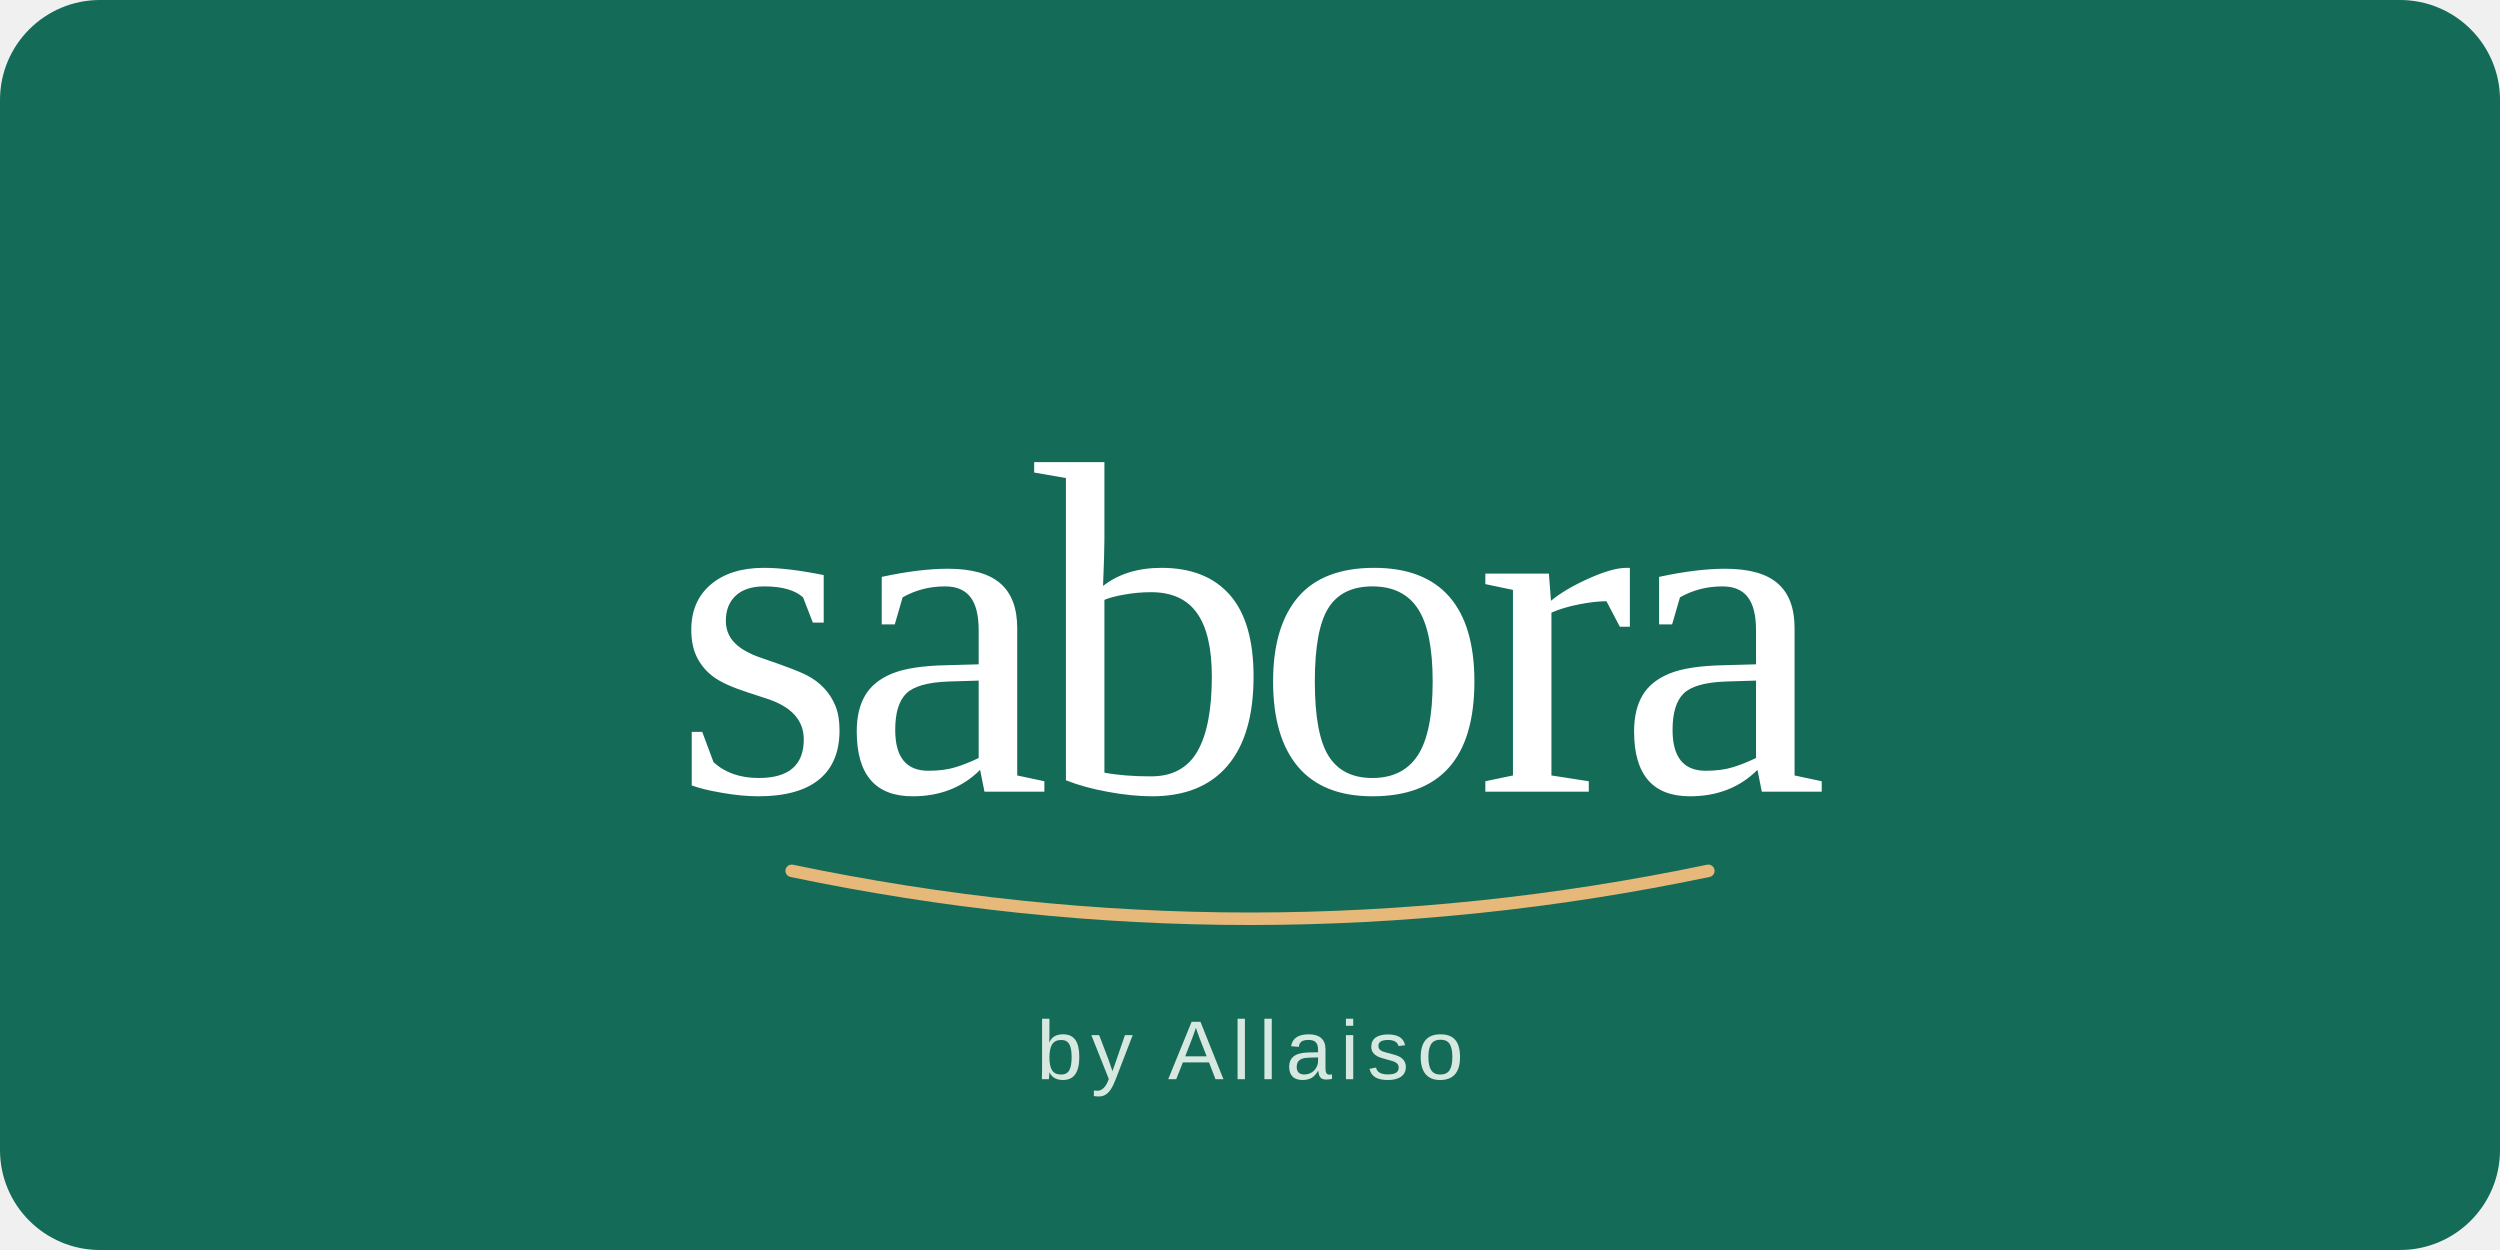
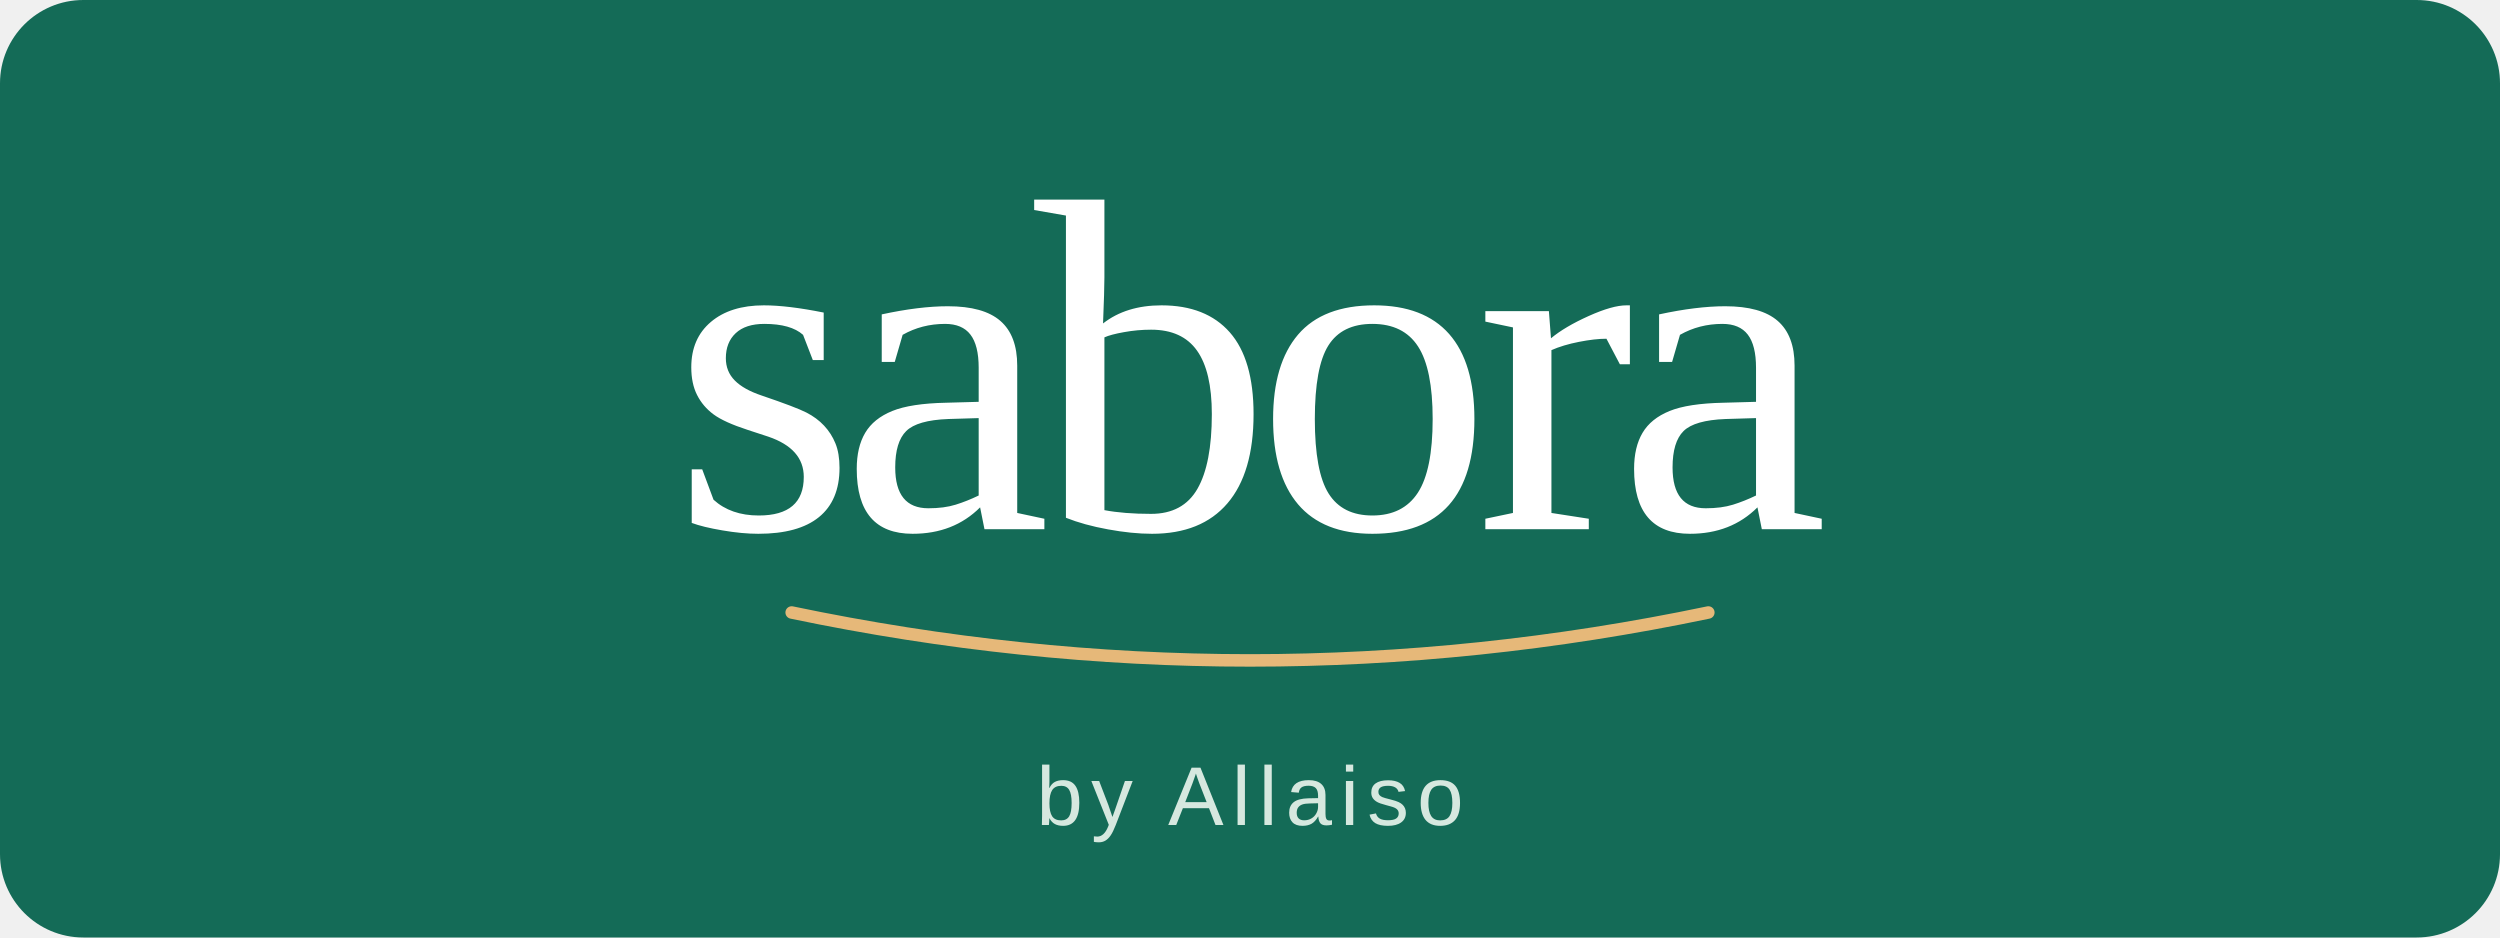
- <svg xmlns="http://www.w3.org/2000/svg" viewBox="0 0 600 300" role="img" aria-labelledby="title desc">
-   <rect width="600" height="300" rx="24" fill="#146B57" />
-   <text x="300" y="190" text-anchor="middle" fill="#fff" font-family="Georgia,Times New Roman,serif" font-size="114" letter-spacing="-4">sabora</text>
-   <path d="M190 209 Q300 232 410 209" stroke="#E6B879" stroke-width="3" stroke-linecap="round" fill="none" />
-   <text x="300" y="259" text-anchor="middle" fill="#D6E8DF" font-family="Arial,sans-serif" font-size="20" letter-spacing="2">by Allaiso</text>
+ <svg xmlns="http://www.w3.org/2000/svg" viewBox="0 0 600 225" role="img" aria-labelledby="title desc">
+   <rect width="600" height="225" rx="20" fill="#146B57" />
+   <text x="300" y="127" text-anchor="middle" fill="#fff" font-family="Georgia,Times New Roman,serif" font-size="114" letter-spacing="-4">sabora</text>
+   <path d="M190 147 Q300 170 410 147" stroke="#E6B879" stroke-width="3" stroke-linecap="round" fill="none" />
+   <text x="300" y="198" text-anchor="middle" fill="#D6E8DF" font-family="Arial,sans-serif" font-size="20" letter-spacing="2">by Allaiso</text>
</svg>
